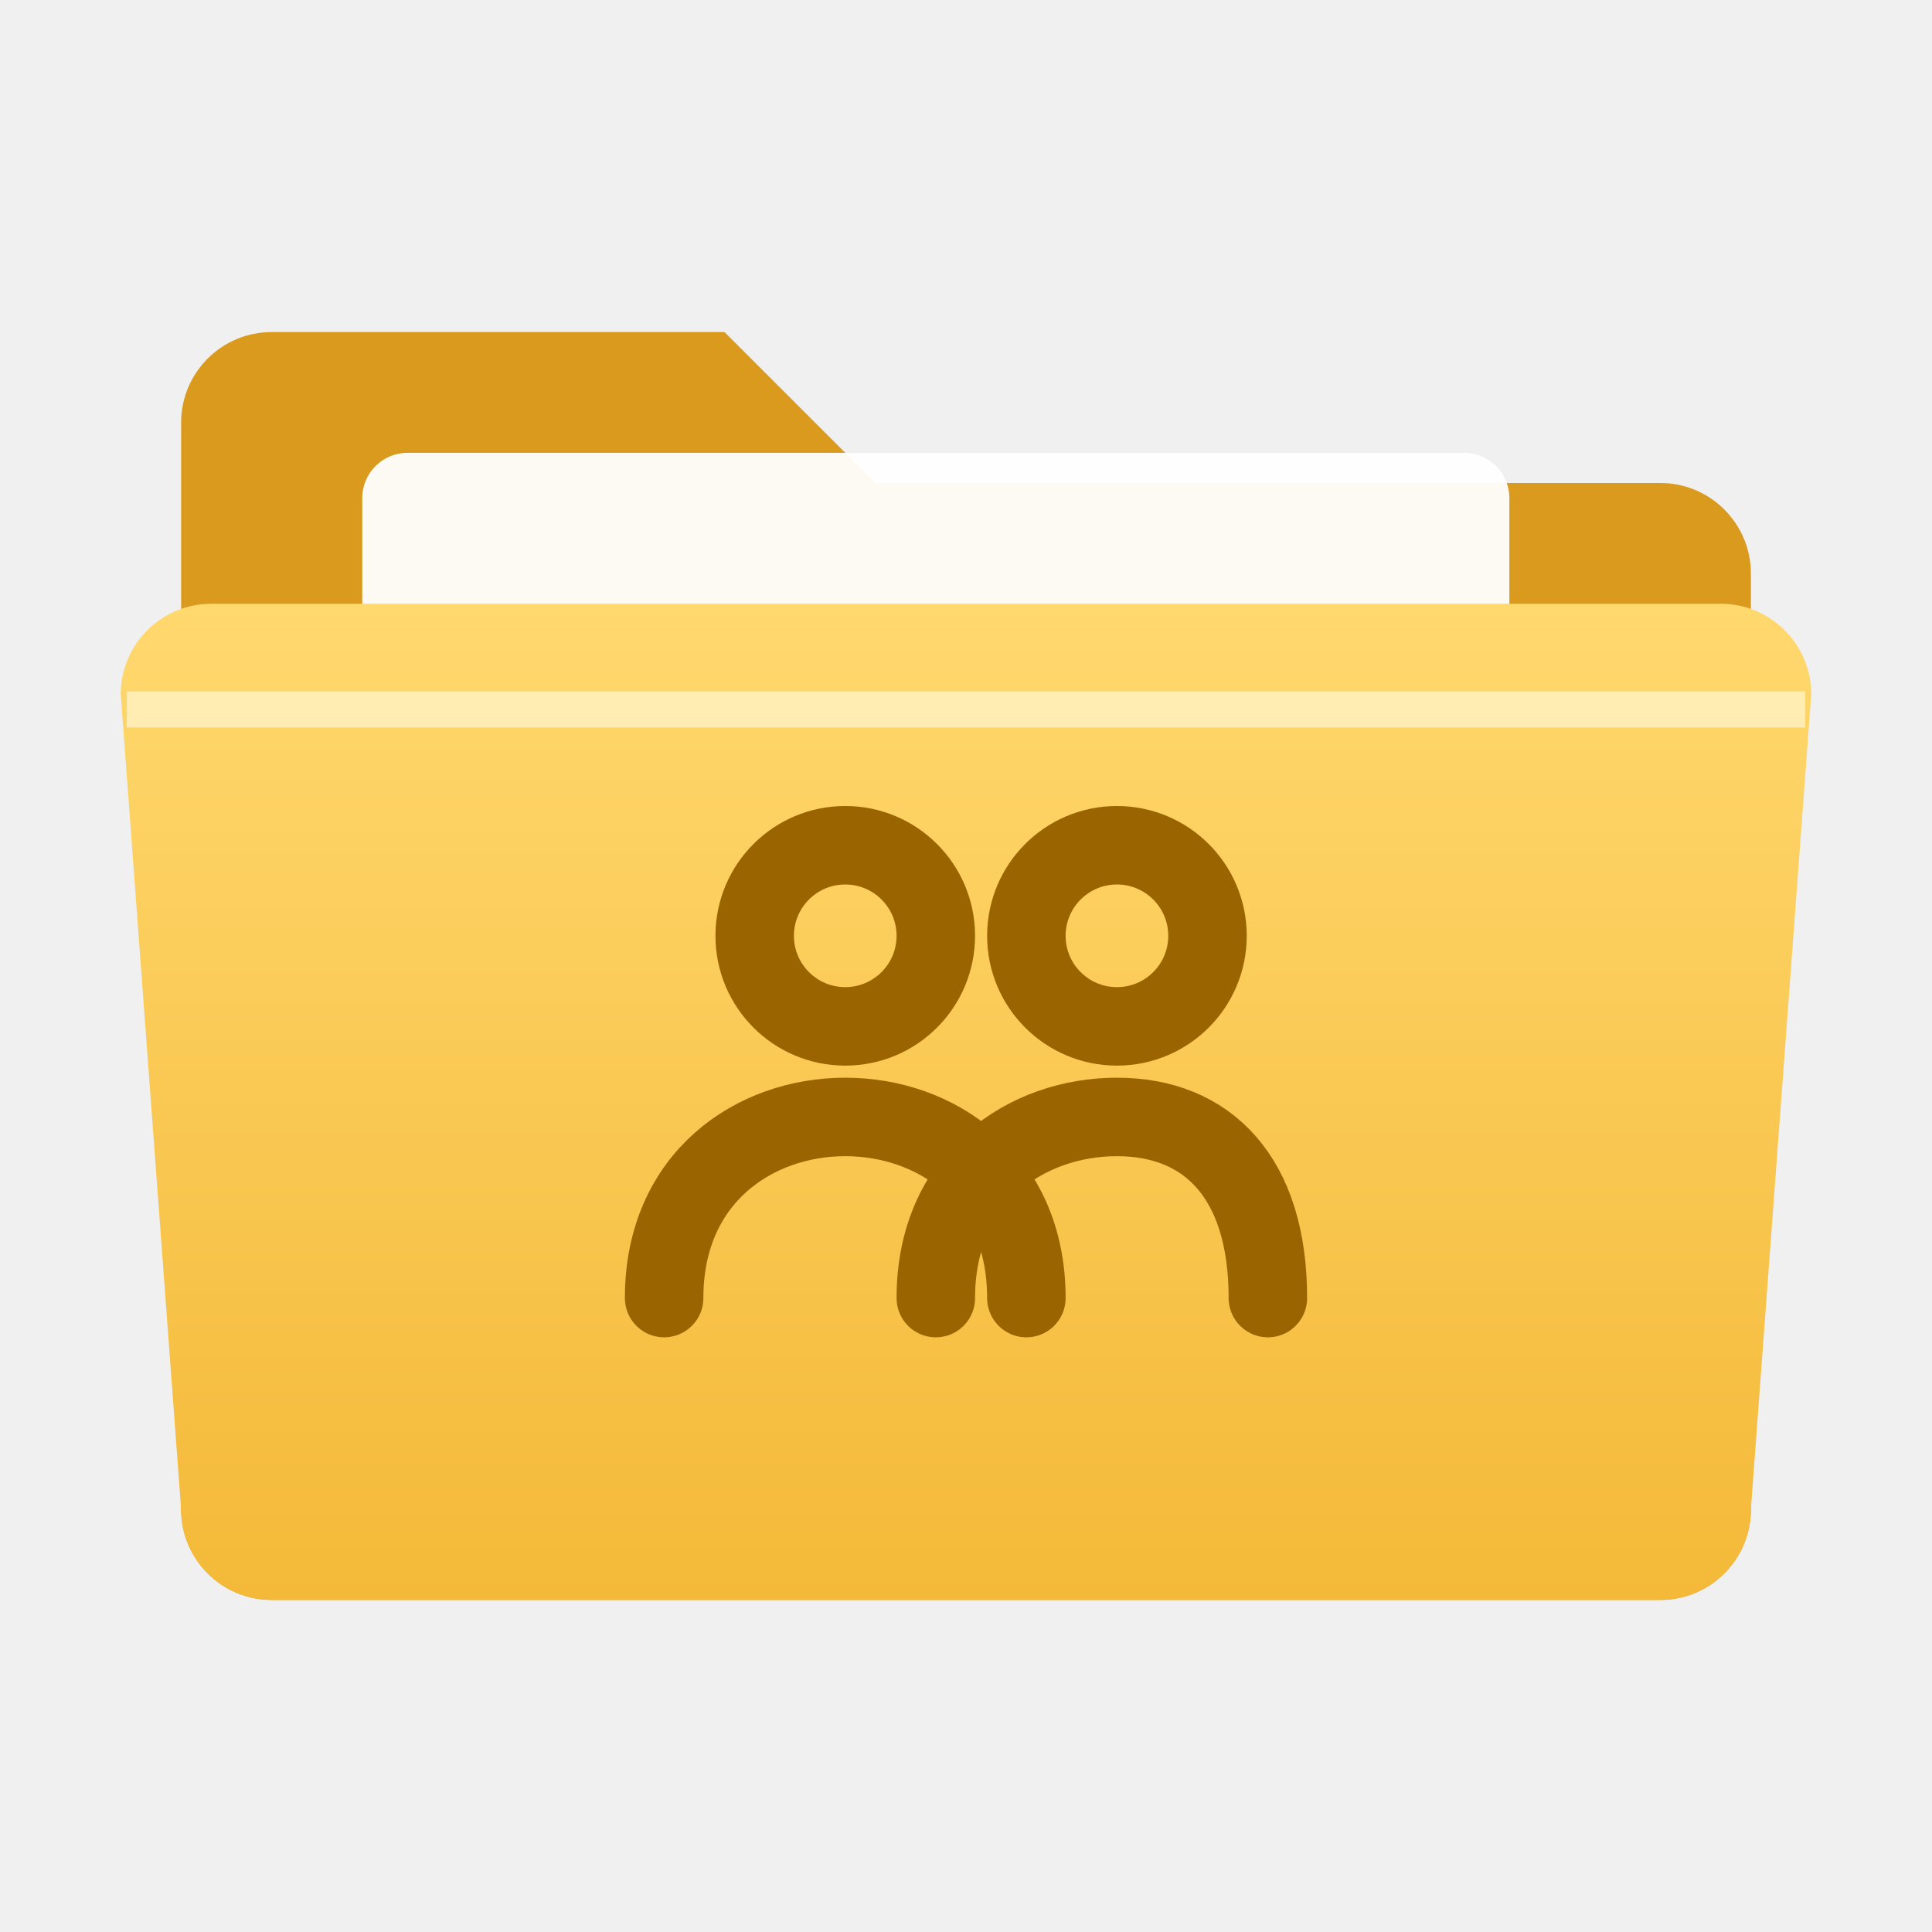
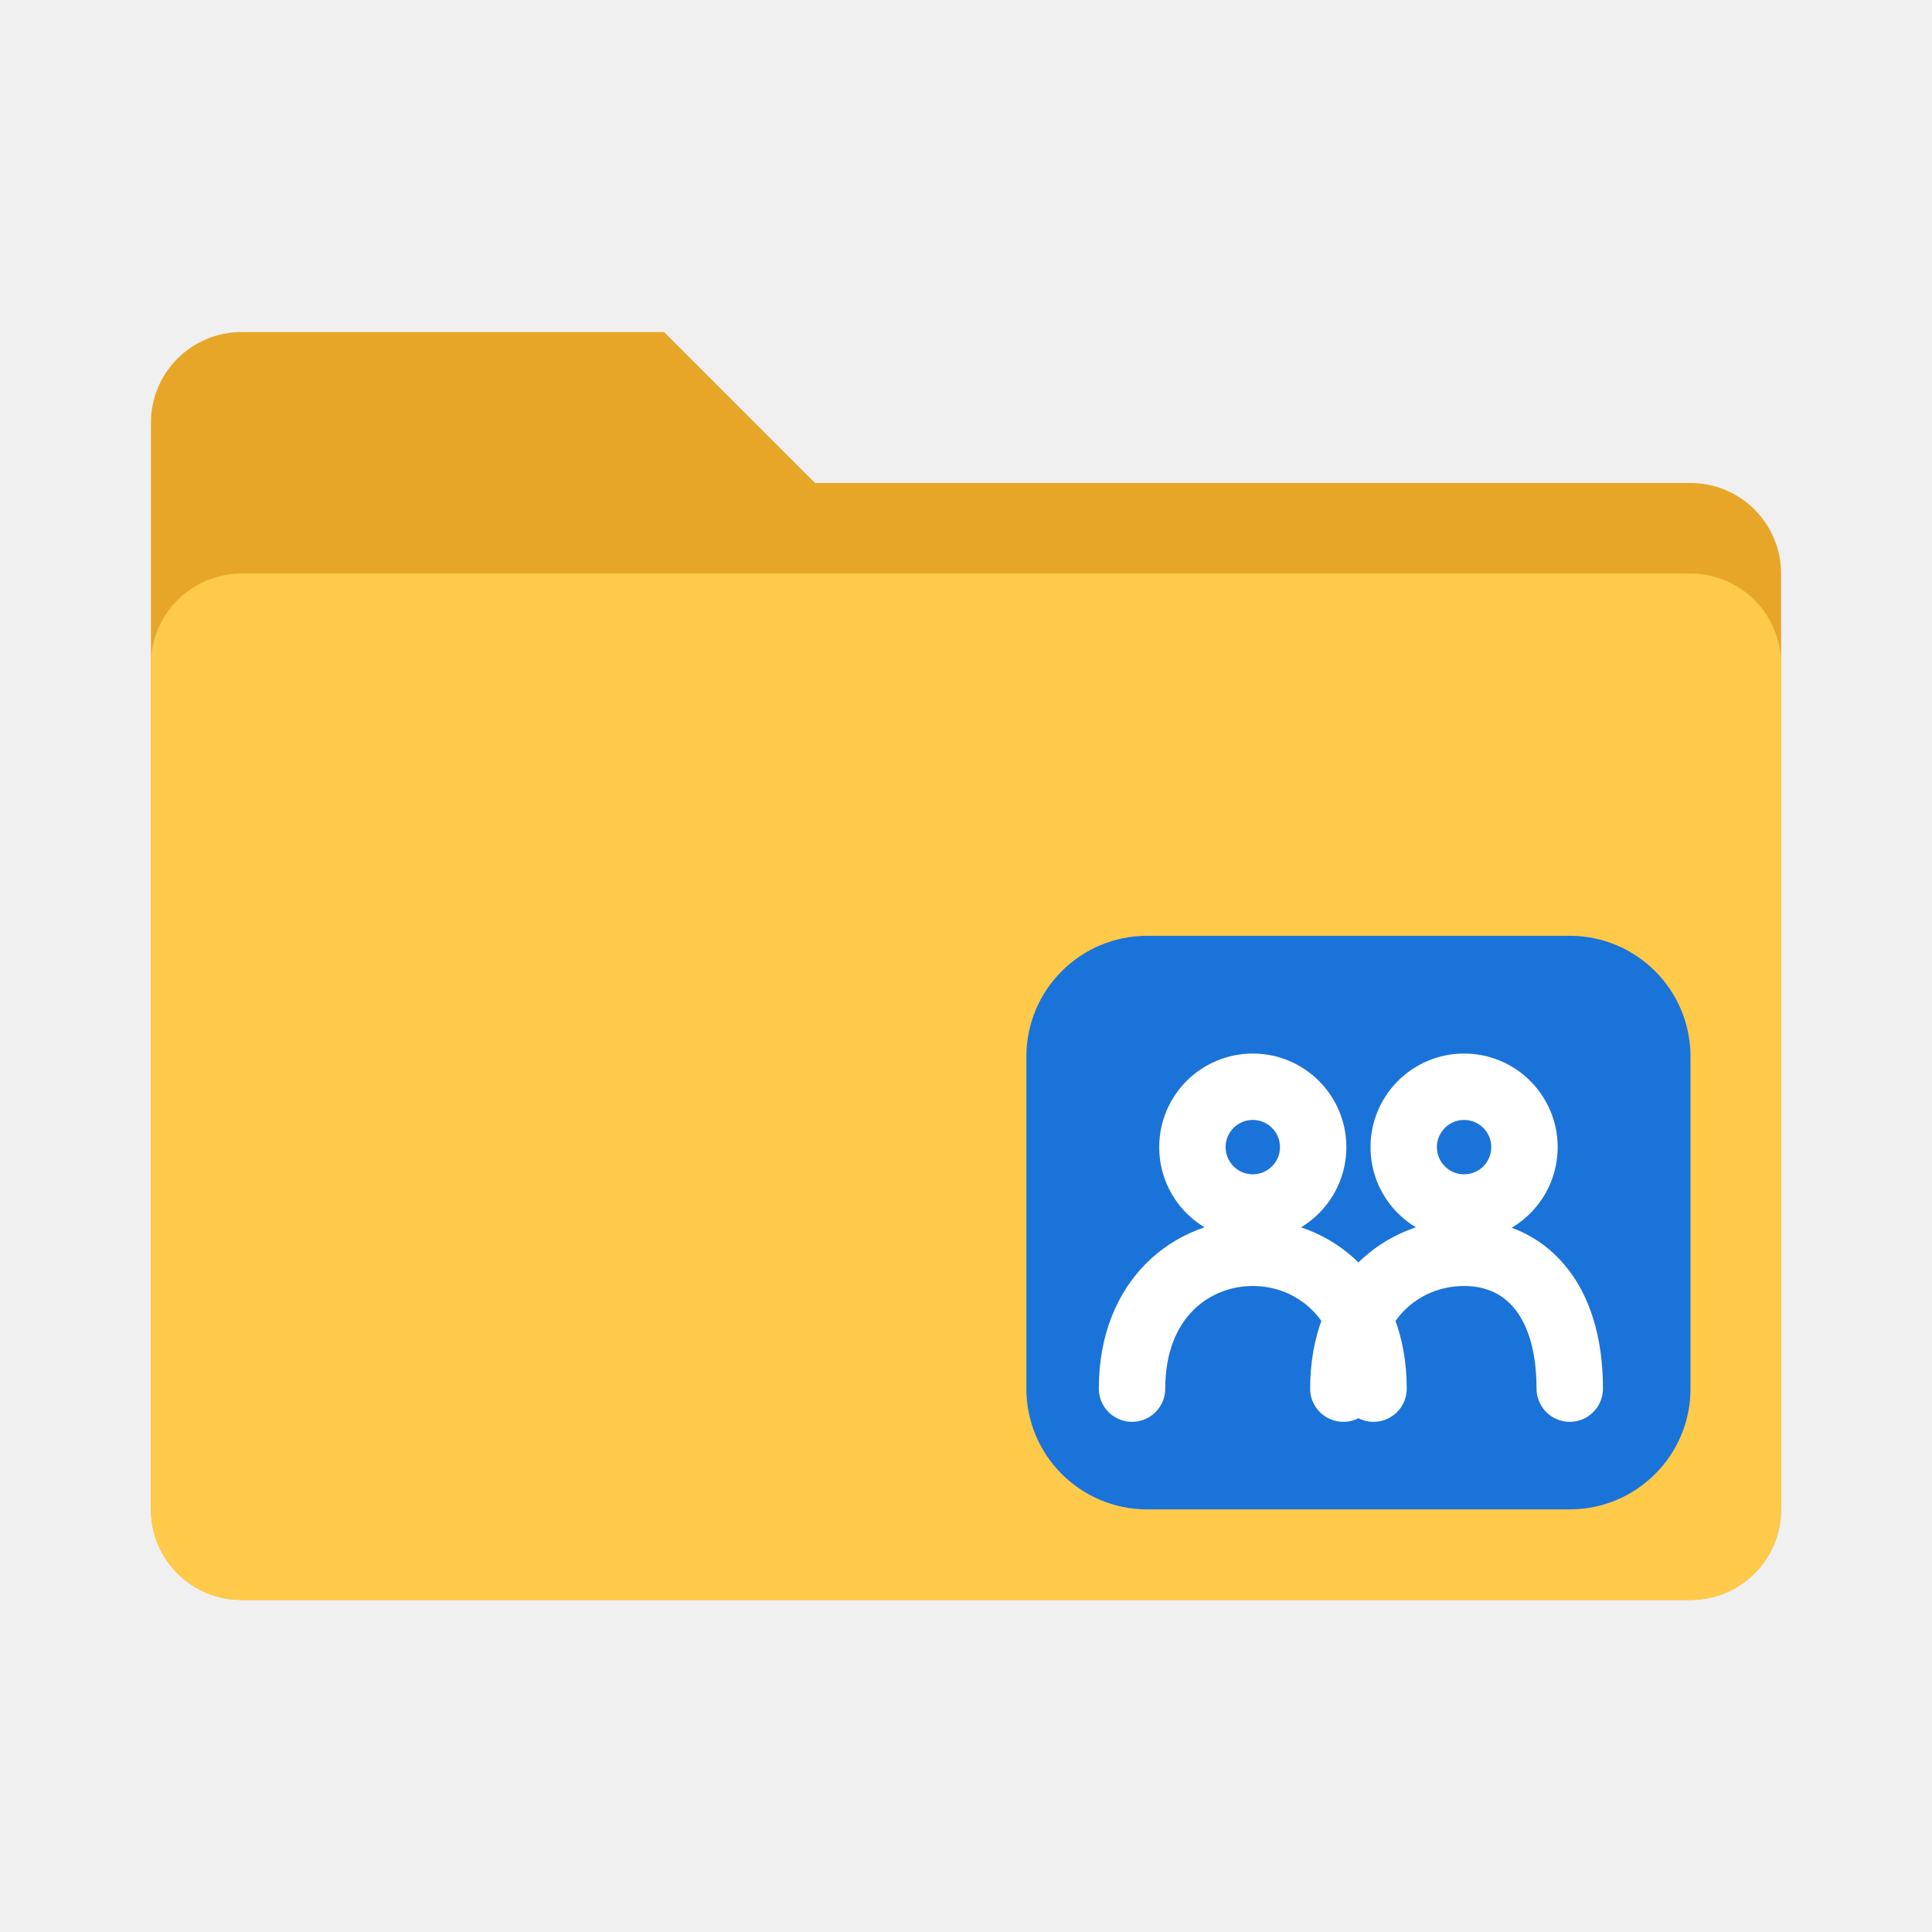
<svg xmlns="http://www.w3.org/2000/svg" width="64" height="64" viewBox="0 0 64 64">
-   <defs>
-     <linearGradient id="f" x1="0" y1="0" x2="0" y2="1">
-       <stop offset="0" stop-color="#ffd86e" />
-       <stop offset="1" stop-color="#f4b938" />
-     </linearGradient>
-   </defs>
-   <path d="M6 14a3 3 0 0 1 3-3h15l5 5h26a3 3 0 0 1 3 3v31a3 3 0 0 1-3 3H9a3 3 0 0 1-3-3z" fill="#d99a1e" />
-   <rect x="12" y="15" width="38" height="20" rx="1.5" fill="#fff" opacity=".95" />
-   <path d="M4 23a3 3 0 0 1 3-3h50a3 3 0 0 1 3 3l-2 27a3 3 0 0 1-3 3H9a3 3 0 0 1-3-3z" fill="url(#f)" />
-   <path d="M4.2 23.5h55.6" stroke="#fff3c4" stroke-width="1.2" opacity=".8" />
-   <g fill="none" stroke="#9a6400" stroke-width="2.6" stroke-linecap="round" stroke-linejoin="round">
-     <circle cx="28" cy="31" r="3" />
-     <circle cx="37" cy="31" r="3" />
-     <path d="M22 43c0-4 3-6 6-6s6 2 6 6M31 43c0-4 3-6 6-6s5 2 5 6" />
+   <path d="M5 14a3 3 0 0 1 3-3h14l5 5h29a3 3 0 0 1 3 3v31a3 3 0 0 1-3 3H8a3 3 0 0 1-3-3z" fill="#e8a628" />
+   <path d="M5 22a3 3 0 0 1 3-3h48a3 3 0 0 1 3 3v28a3 3 0 0 1-3 3H8a3 3 0 0 1-3-3z" fill="#ffc94a" />
+   <rect x="34" y="31" width="22" height="19" rx="4" fill="#1a73d9" />
+   <g fill="none" stroke="#fff" stroke-width="2.2" stroke-linecap="round" stroke-linejoin="round">
+     <circle cx="41.5" cy="38" r="2" />
+     <circle cx="48.5" cy="38" r="2" />
+     <path d="M37.5 46c0-3 2-4.5 4-4.5s4 1.5 4 4.5M44.5 46c0-3 2-4.5 4-4.5s3.5 1.5 3.5 4.5" />
  </g>
</svg>
